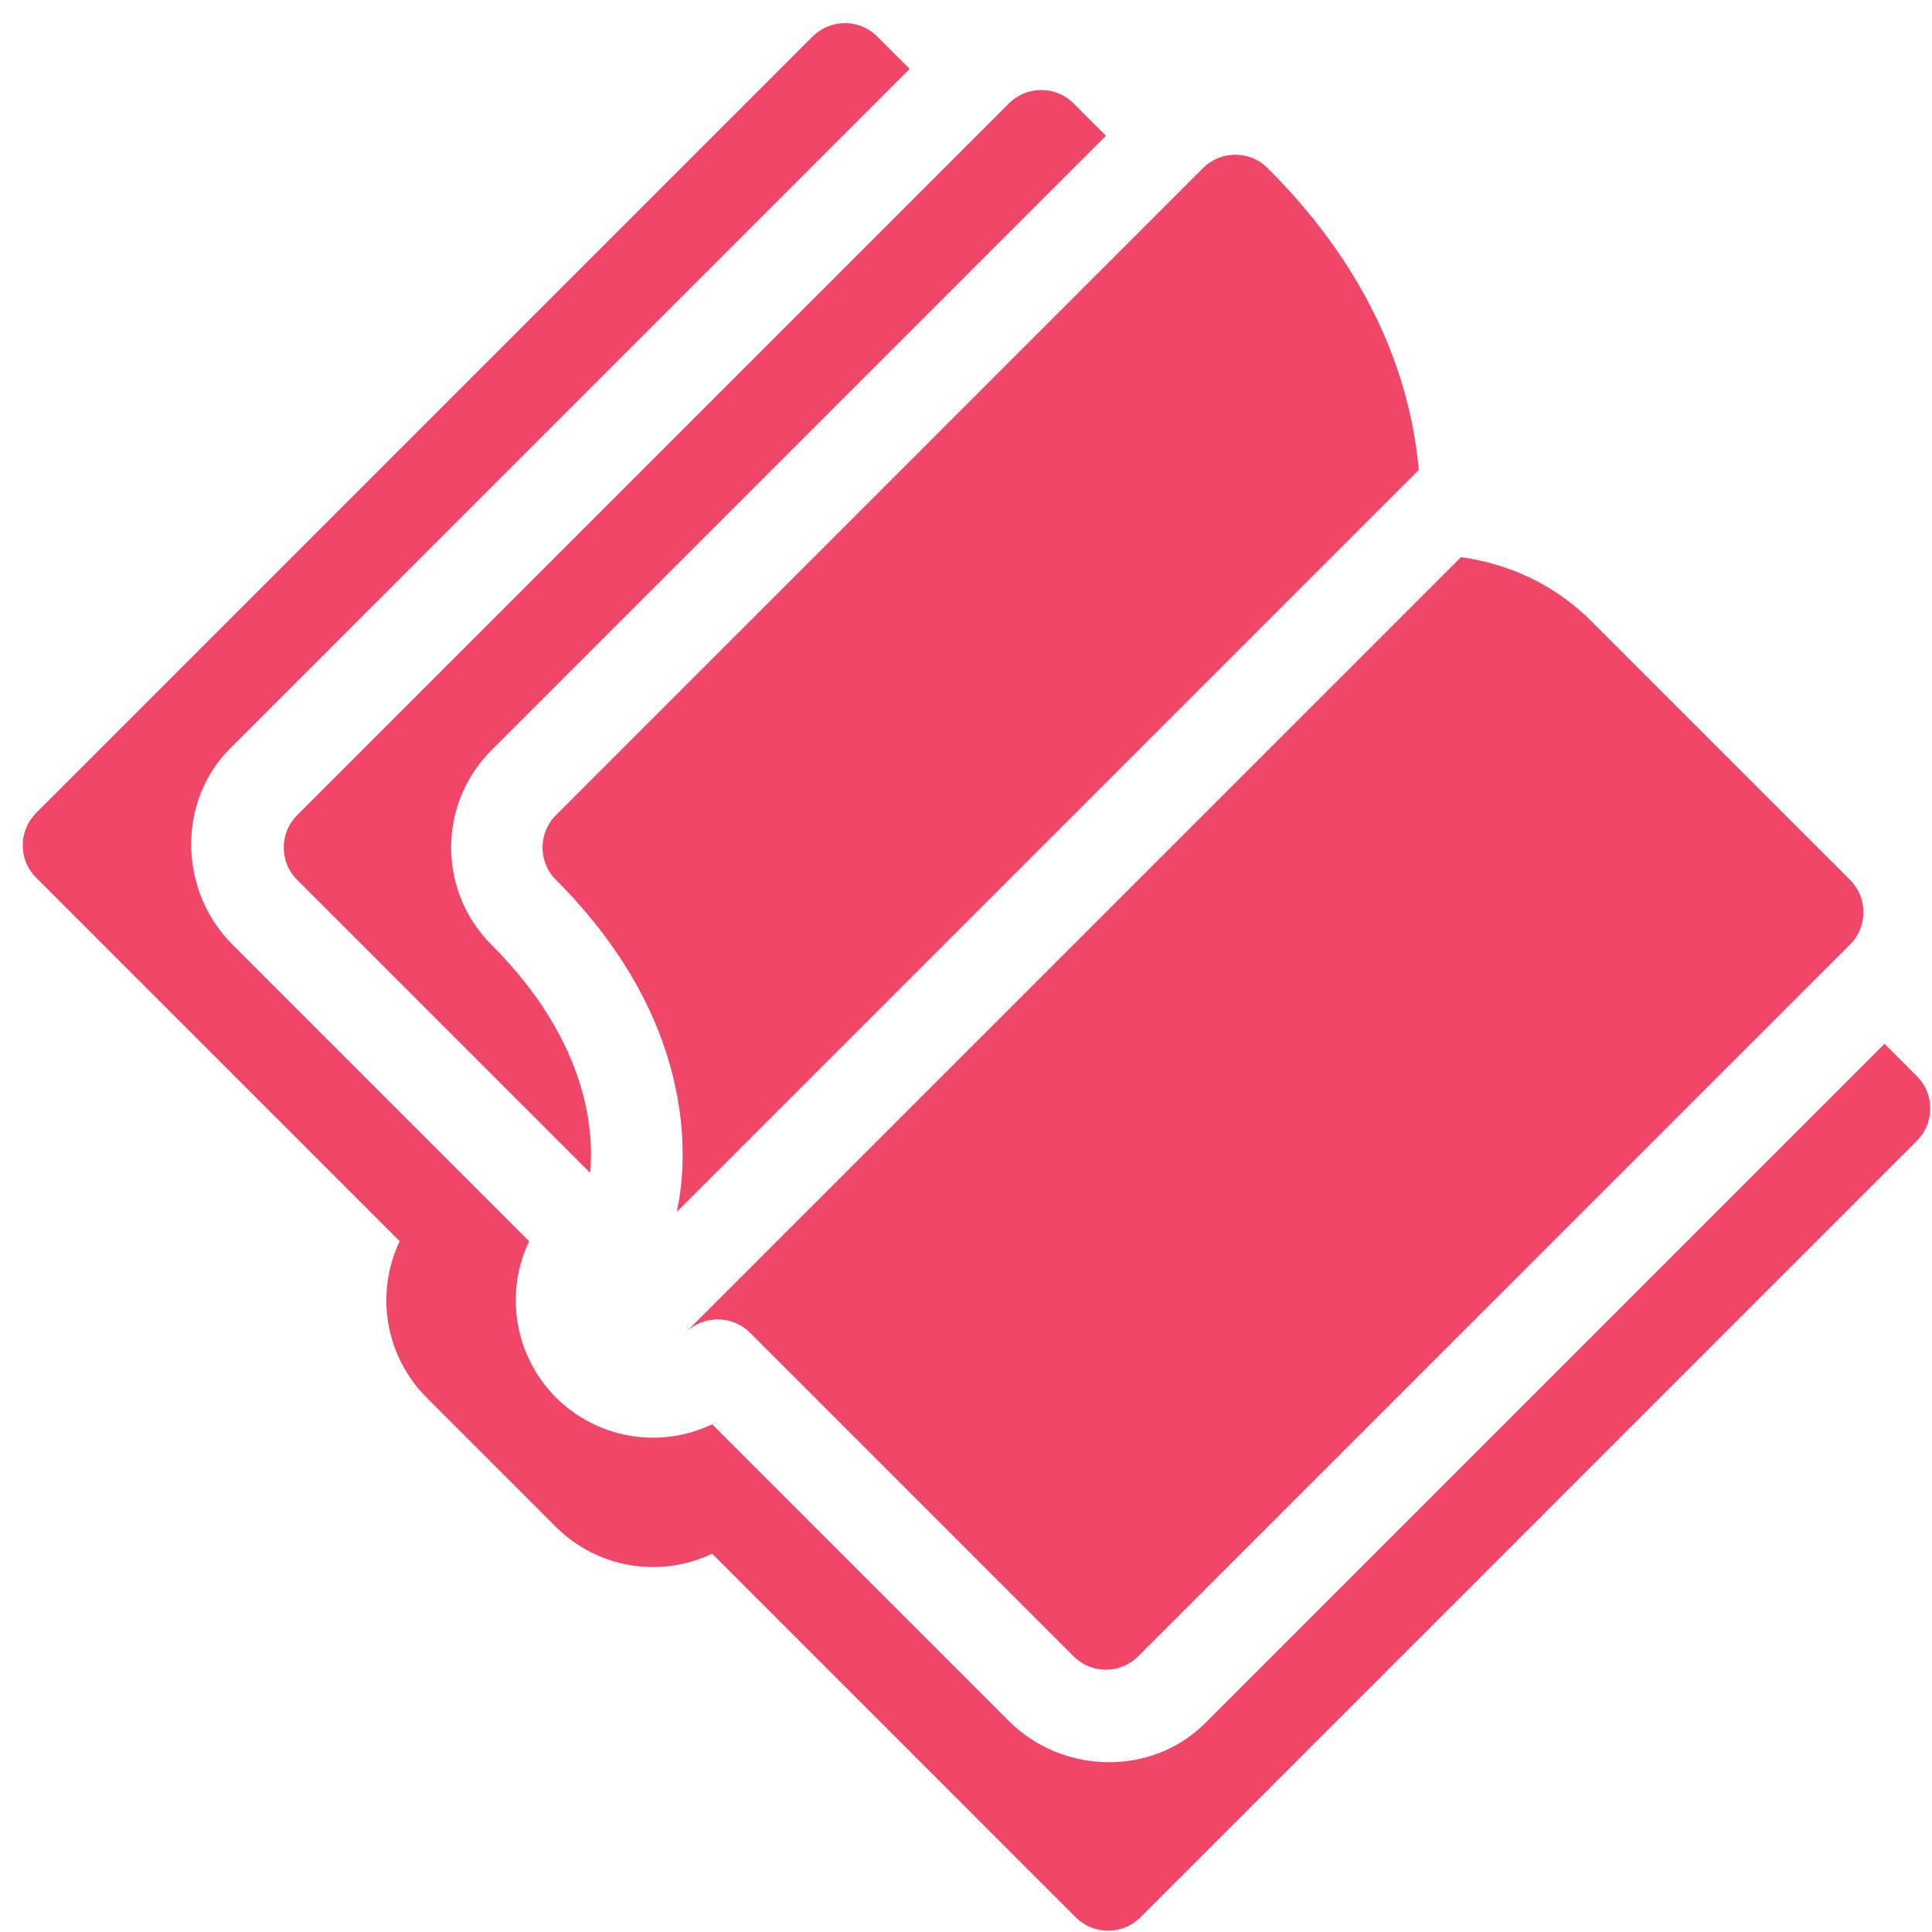
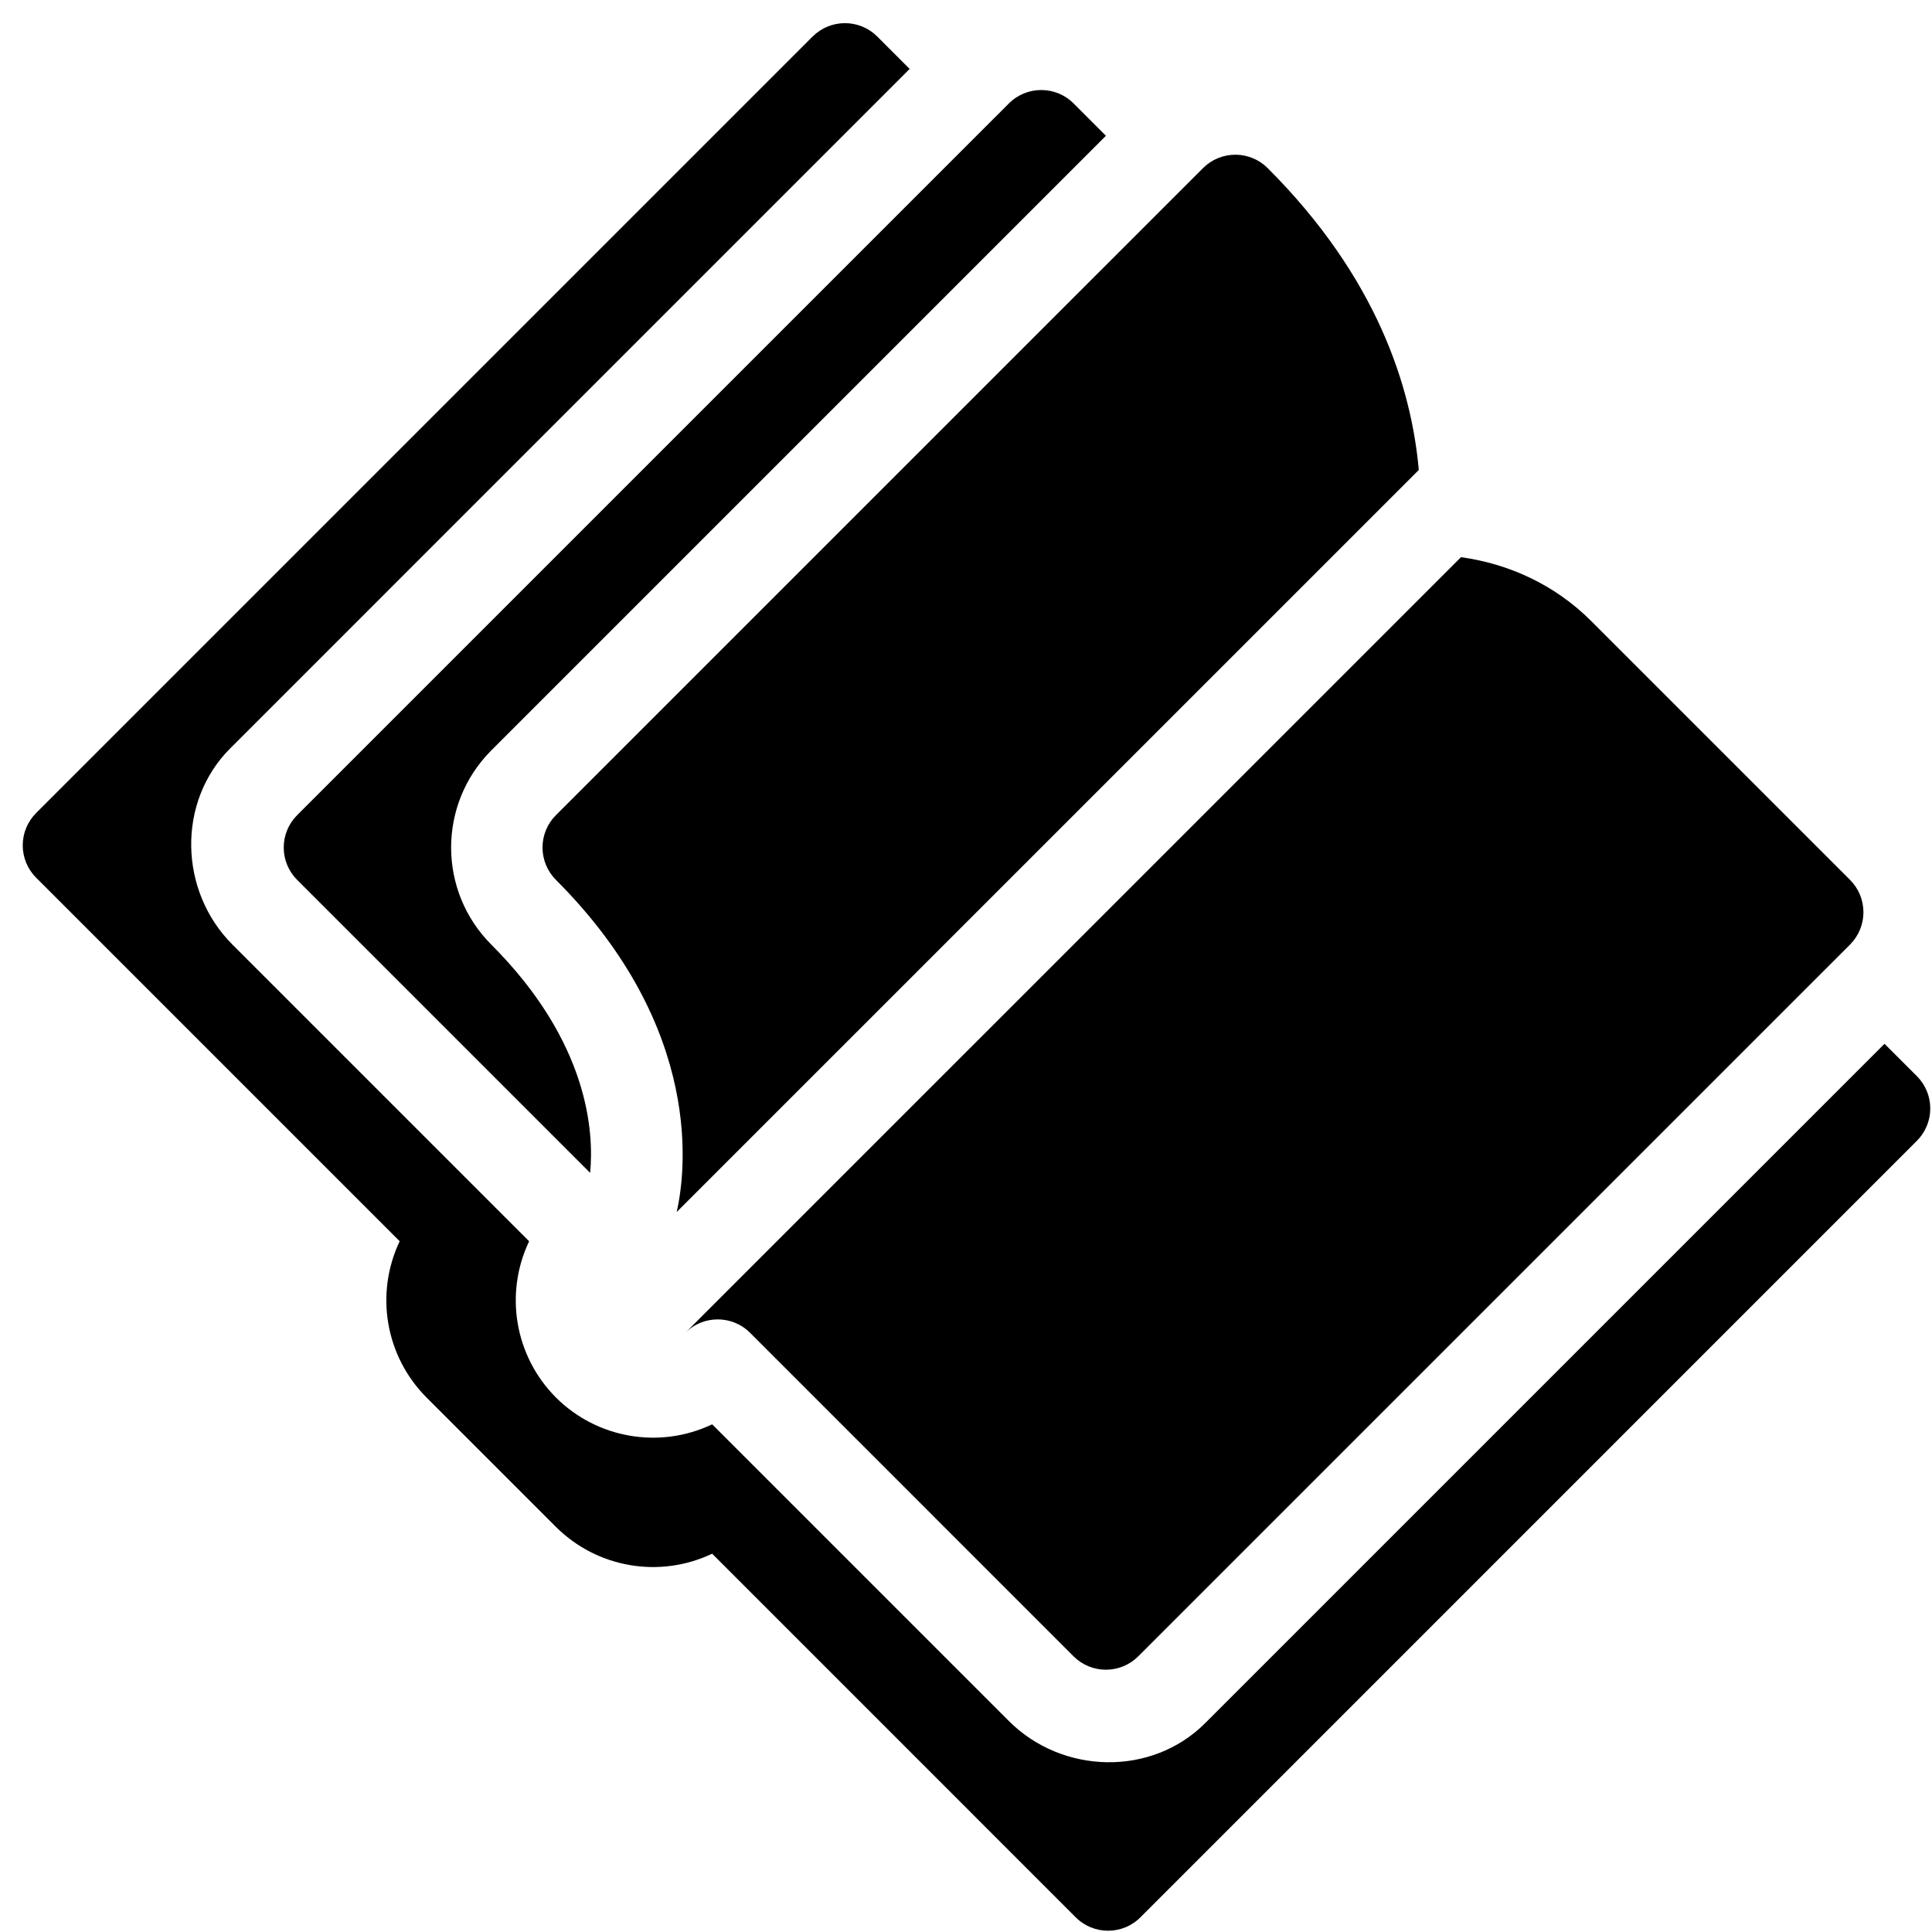
<svg xmlns="http://www.w3.org/2000/svg" width="79" height="79">
-   <path d="M33.227 1.495a1.87 1.87 0 0 1 2.646 0l1.323 1.323-27.78 27.78c-2.189 2.189-2.1 5.837.088 8.026l12.132 12.132a5.624 5.624 0 0 0 1.096 6.388 5.624 5.624 0 0 0 6.389 1.097l12.132 12.132c2.188 2.188 5.837 2.276 8.025.088l27.78-27.78 1.323 1.322a1.87 1.87 0 0 1 0 2.646L46.632 78.4a1.87 1.87 0 0 1-2.645 0L29.12 63.531a5.624 5.624 0 0 1-6.389-1.097l-5.291-5.291a5.624 5.624 0 0 1-1.097-6.388L1.478 35.89a1.87 1.87 0 0 1 0-2.646ZM59.74 22.783c1.948.27 3.83 1.117 5.325 2.612l10.583 10.583a1.87 1.87 0 0 1 0 2.646L46.544 67.727a1.87 1.87 0 0 1-2.646 0L30.67 54.498a1.872 1.872 0 0 0-2.646 0ZM49.19 6.875a1.87 1.87 0 0 1 2.647 0c4.489 4.489 5.877 8.98 6.178 12.342L27.67 49.56c.349-1.527 1.181-7.463-4.938-13.582a1.87 1.87 0 0 1 0-2.646Zm-7.936-2.646a1.87 1.87 0 0 1 2.645 0l1.323 1.323-25.134 25.134a5.619 5.619 0 0 0 0 7.938c4.005 4.005 4.2 7.696 4.043 9.335L12.15 35.978a1.87 1.87 0 0 1 0-2.646Z" fill="#F04667" fill-rule="nonzero" />
+   <path d="M33.227 1.495a1.87 1.87 0 0 1 2.646 0l1.323 1.323-27.78 27.78c-2.189 2.189-2.1 5.837.088 8.026l12.132 12.132a5.624 5.624 0 0 0 1.096 6.388 5.624 5.624 0 0 0 6.389 1.097l12.132 12.132c2.188 2.188 5.837 2.276 8.025.088l27.78-27.78 1.323 1.322a1.87 1.87 0 0 1 0 2.646L46.632 78.4a1.87 1.87 0 0 1-2.645 0L29.12 63.531a5.624 5.624 0 0 1-6.389-1.097l-5.291-5.291a5.624 5.624 0 0 1-1.097-6.388L1.478 35.89a1.87 1.87 0 0 1 0-2.646ZM59.74 22.783c1.948.27 3.83 1.117 5.325 2.612l10.583 10.583a1.87 1.87 0 0 1 0 2.646L46.544 67.727a1.87 1.87 0 0 1-2.646 0L30.67 54.498a1.872 1.872 0 0 0-2.646 0ZM49.19 6.875a1.87 1.87 0 0 1 2.647 0c4.489 4.489 5.877 8.98 6.178 12.342L27.67 49.56c.349-1.527 1.181-7.463-4.938-13.582a1.87 1.87 0 0 1 0-2.646Zm-7.936-2.646a1.87 1.87 0 0 1 2.645 0l1.323 1.323-25.134 25.134a5.619 5.619 0 0 0 0 7.938c4.005 4.005 4.2 7.696 4.043 9.335L12.15 35.978a1.87 1.87 0 0 1 0-2.646Z" fill="" fill-rule="nonzero" />
</svg>
